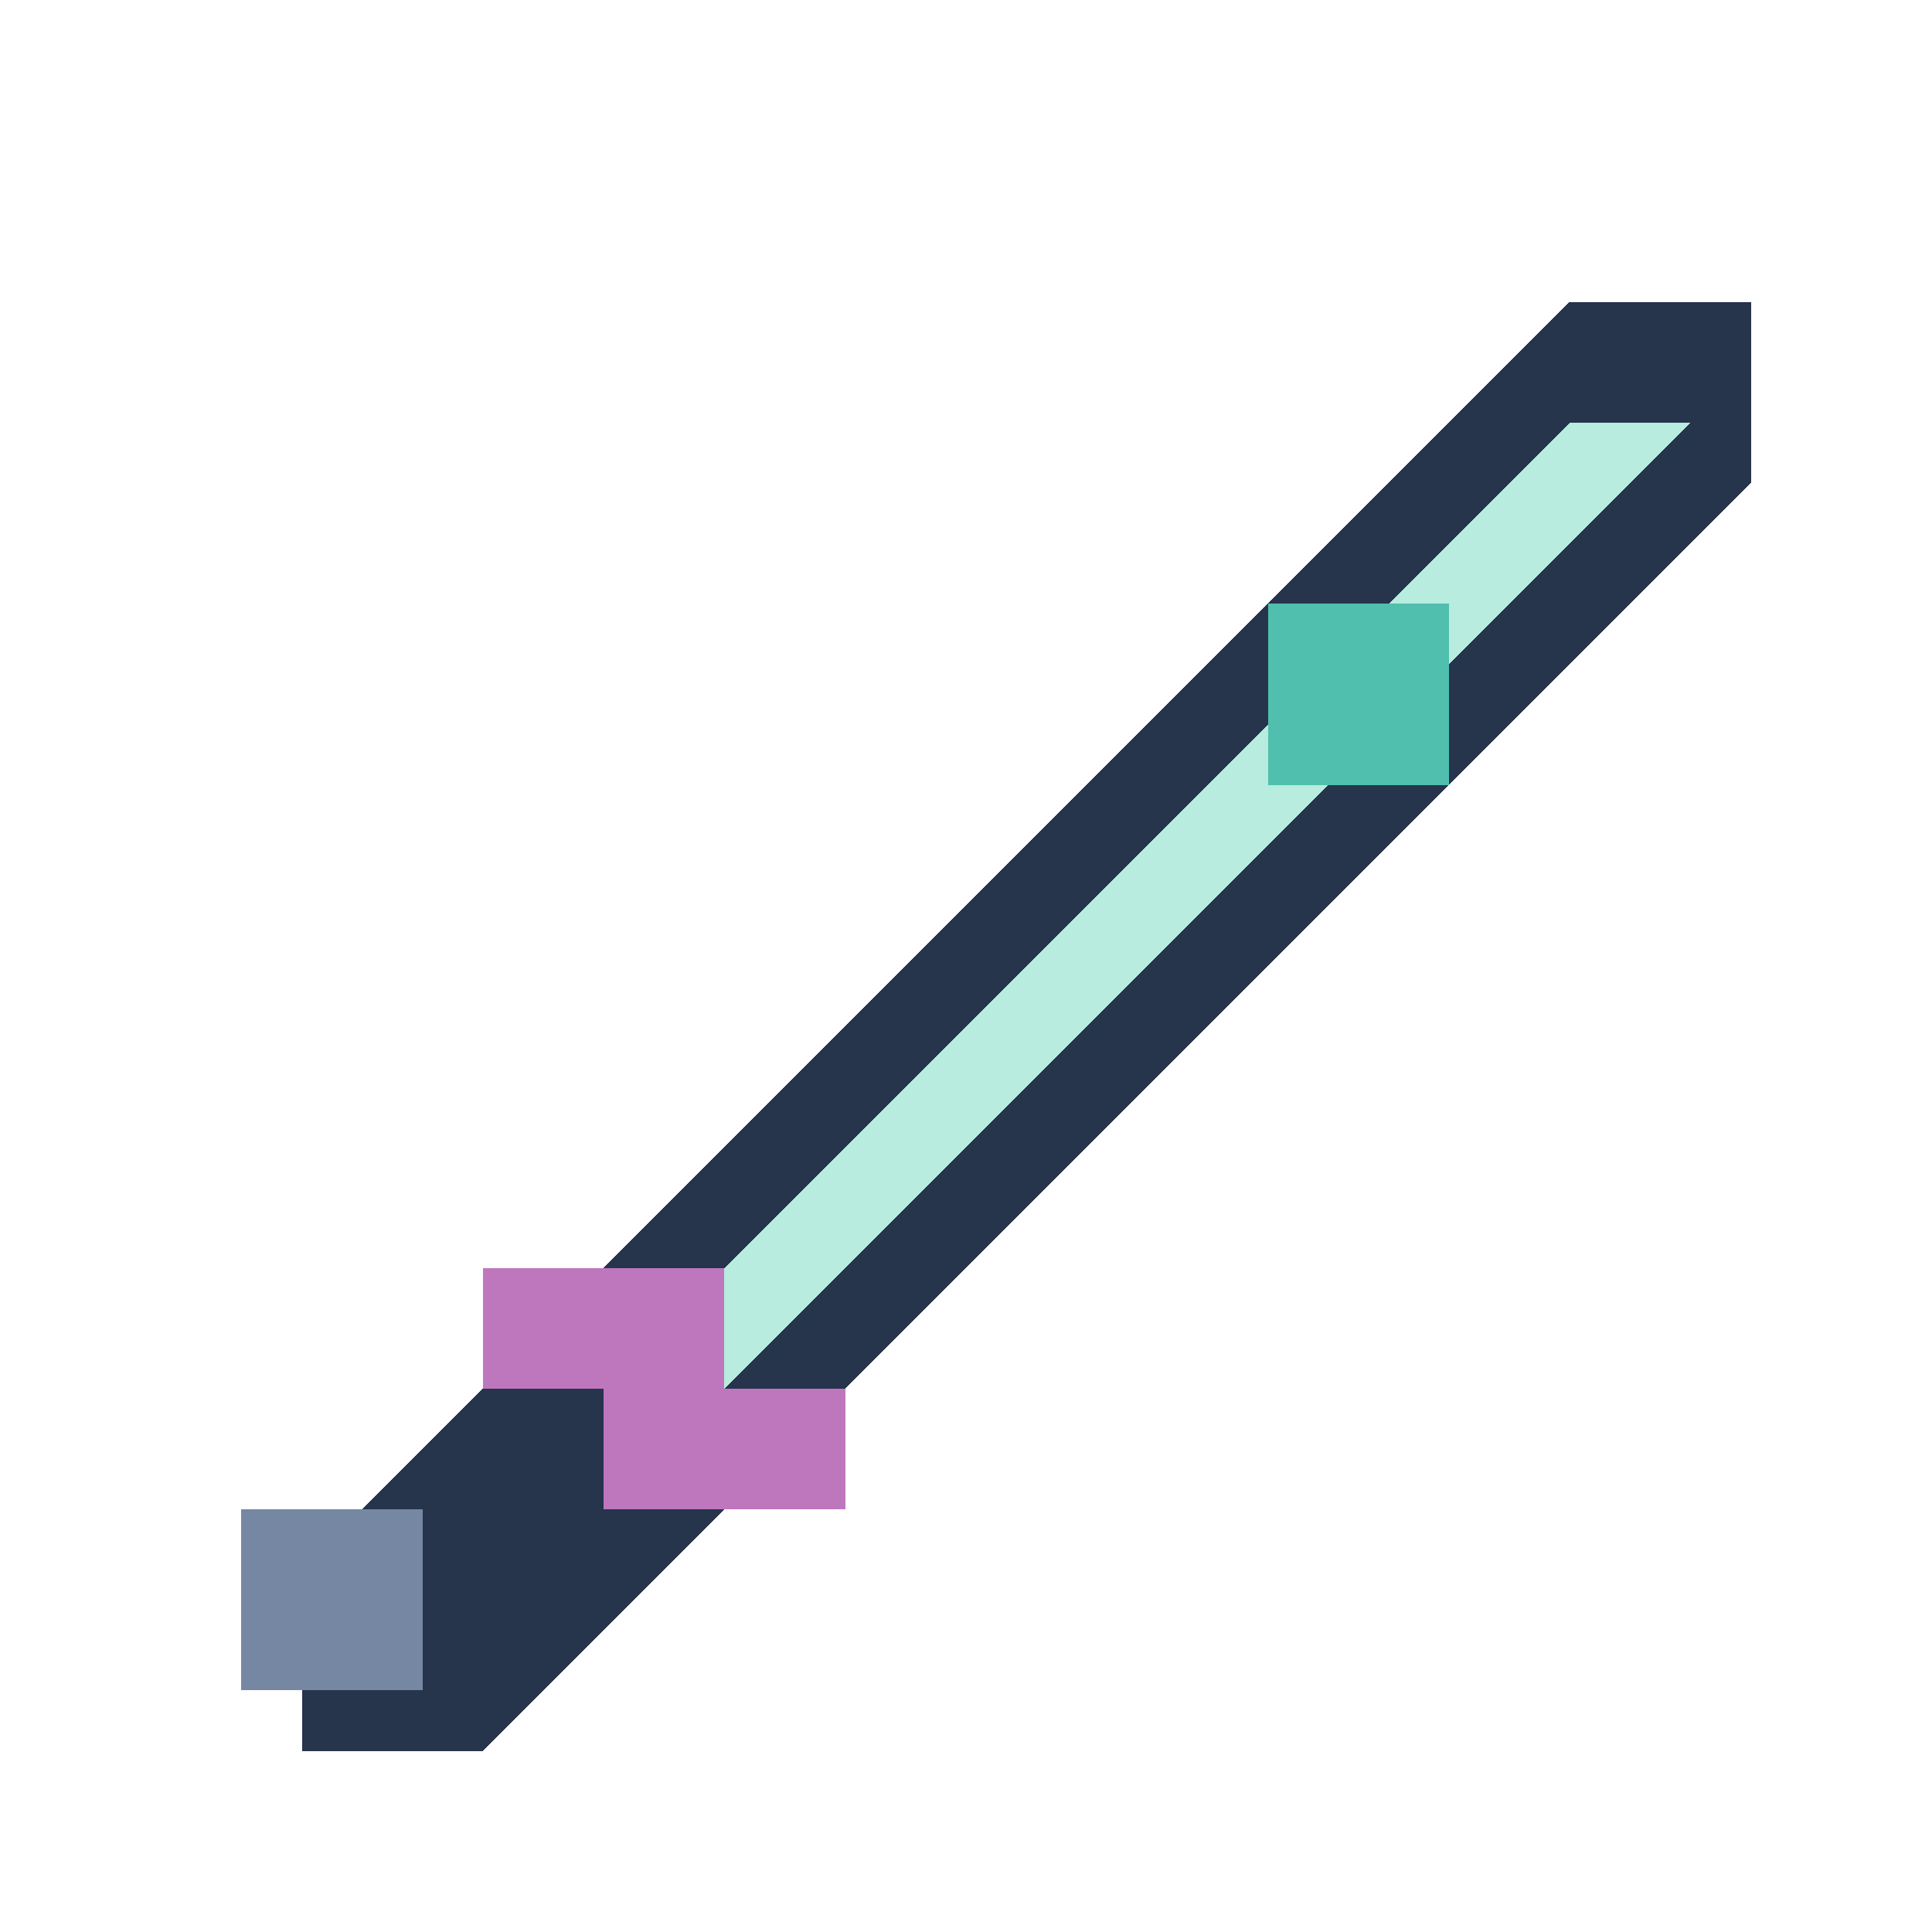
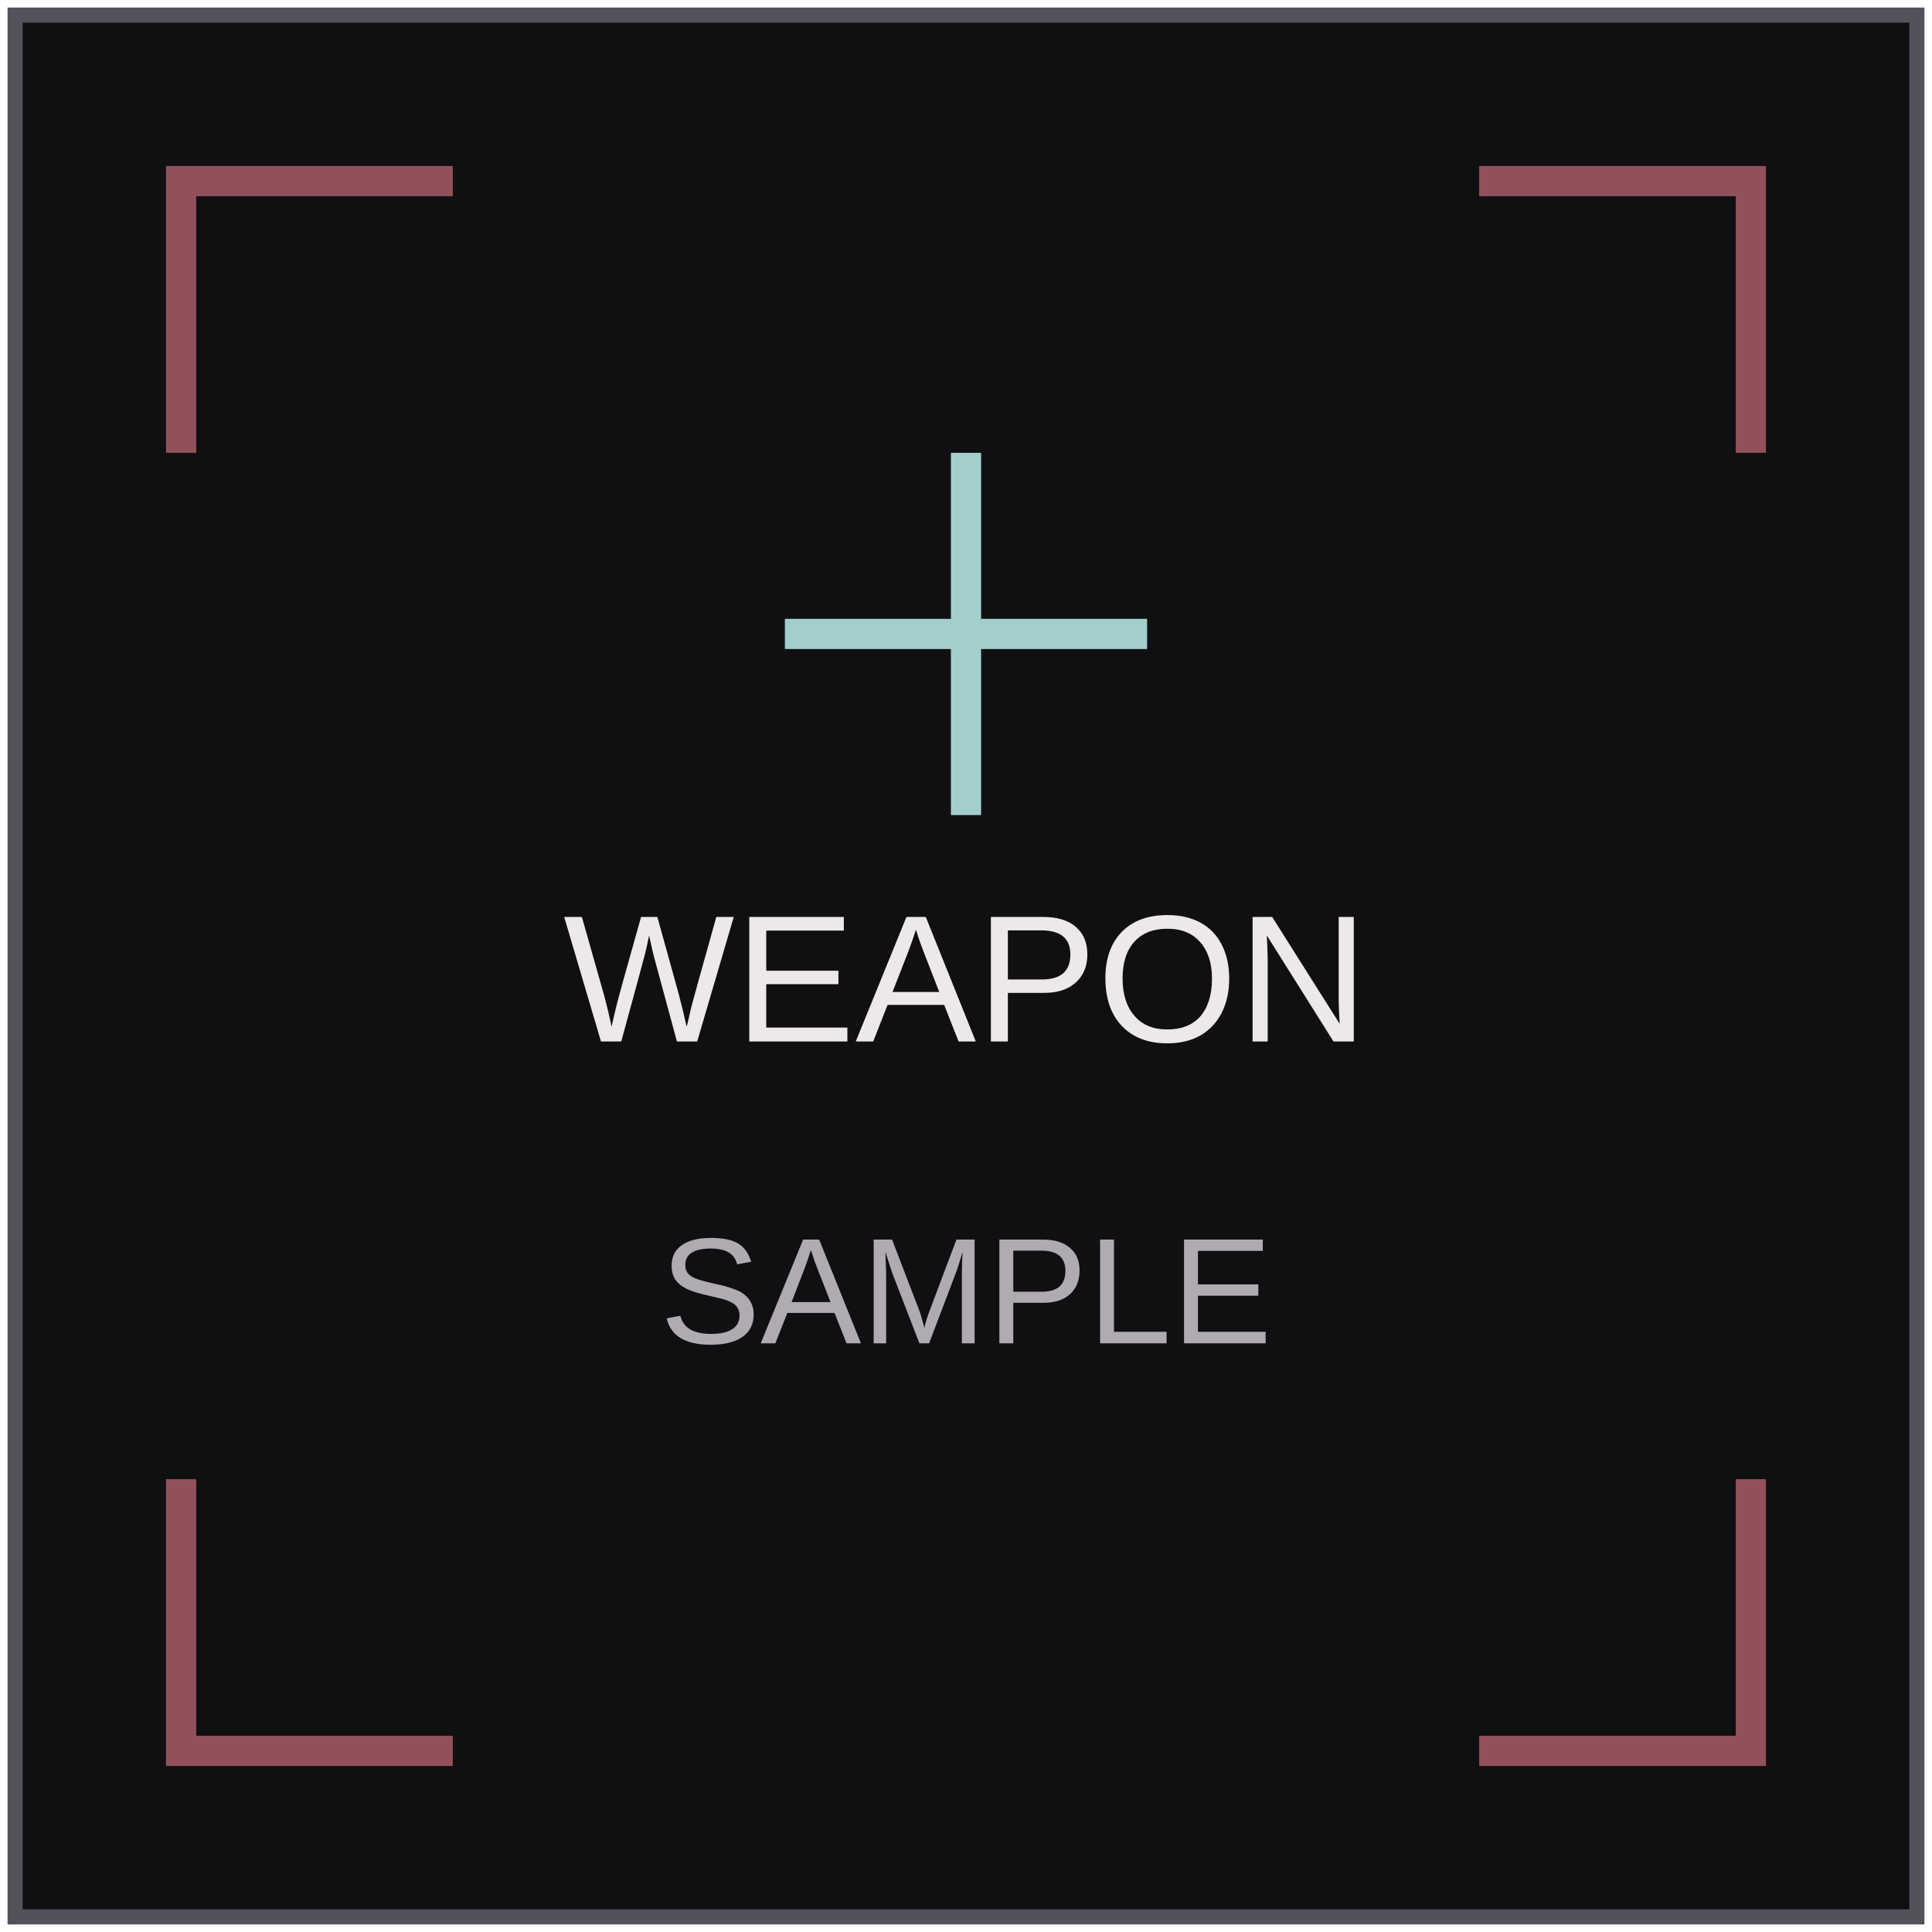
- <svg xmlns="http://www.w3.org/2000/svg" viewBox="0 0 32 32" shape-rendering="crispEdges">
-   <path fill="#26344c" d="M5 26L26 5h3v3L8 29H5z" />
-   <path fill="#b7ecde" d="M10 23L26 7h2L12 23z" />
-   <path fill="#51bfae" d="M21 10h3v3h-3z" />
-   <path fill="#be77bd" d="M8 21h4v2h2v2h-4v-2H8z" />
-   <path fill="#7587a2" d="M4 25h3v3H4z" />
+ <svg xmlns="http://www.w3.org/2000/svg" viewBox="0 0 128 128" role="img" aria-label="WEAPON image placeholder">
+   <rect x="1" y="1" width="126" height="126" fill="#101012" stroke="#55515a" />
+   <path d="M12 30V12H30 M98 12H116V30 M12 98V116H30 M98 116H116V98" fill="none" stroke="#92515a" stroke-width="2" />
+   <path d="M52.0 42.0H76.0 M64.0 30.0V54.0" stroke="#a3cece" stroke-width="2" />
+   <text x="64.0" y="69.0" text-anchor="middle" fill="#ede8eb" font-family="Arial,sans-serif" font-size="12">WEAPON</text>
+   <text x="64.0" y="89.0" text-anchor="middle" fill="#b0aab1" font-family="Arial,sans-serif" font-size="10">SAMPLE</text>
</svg>
